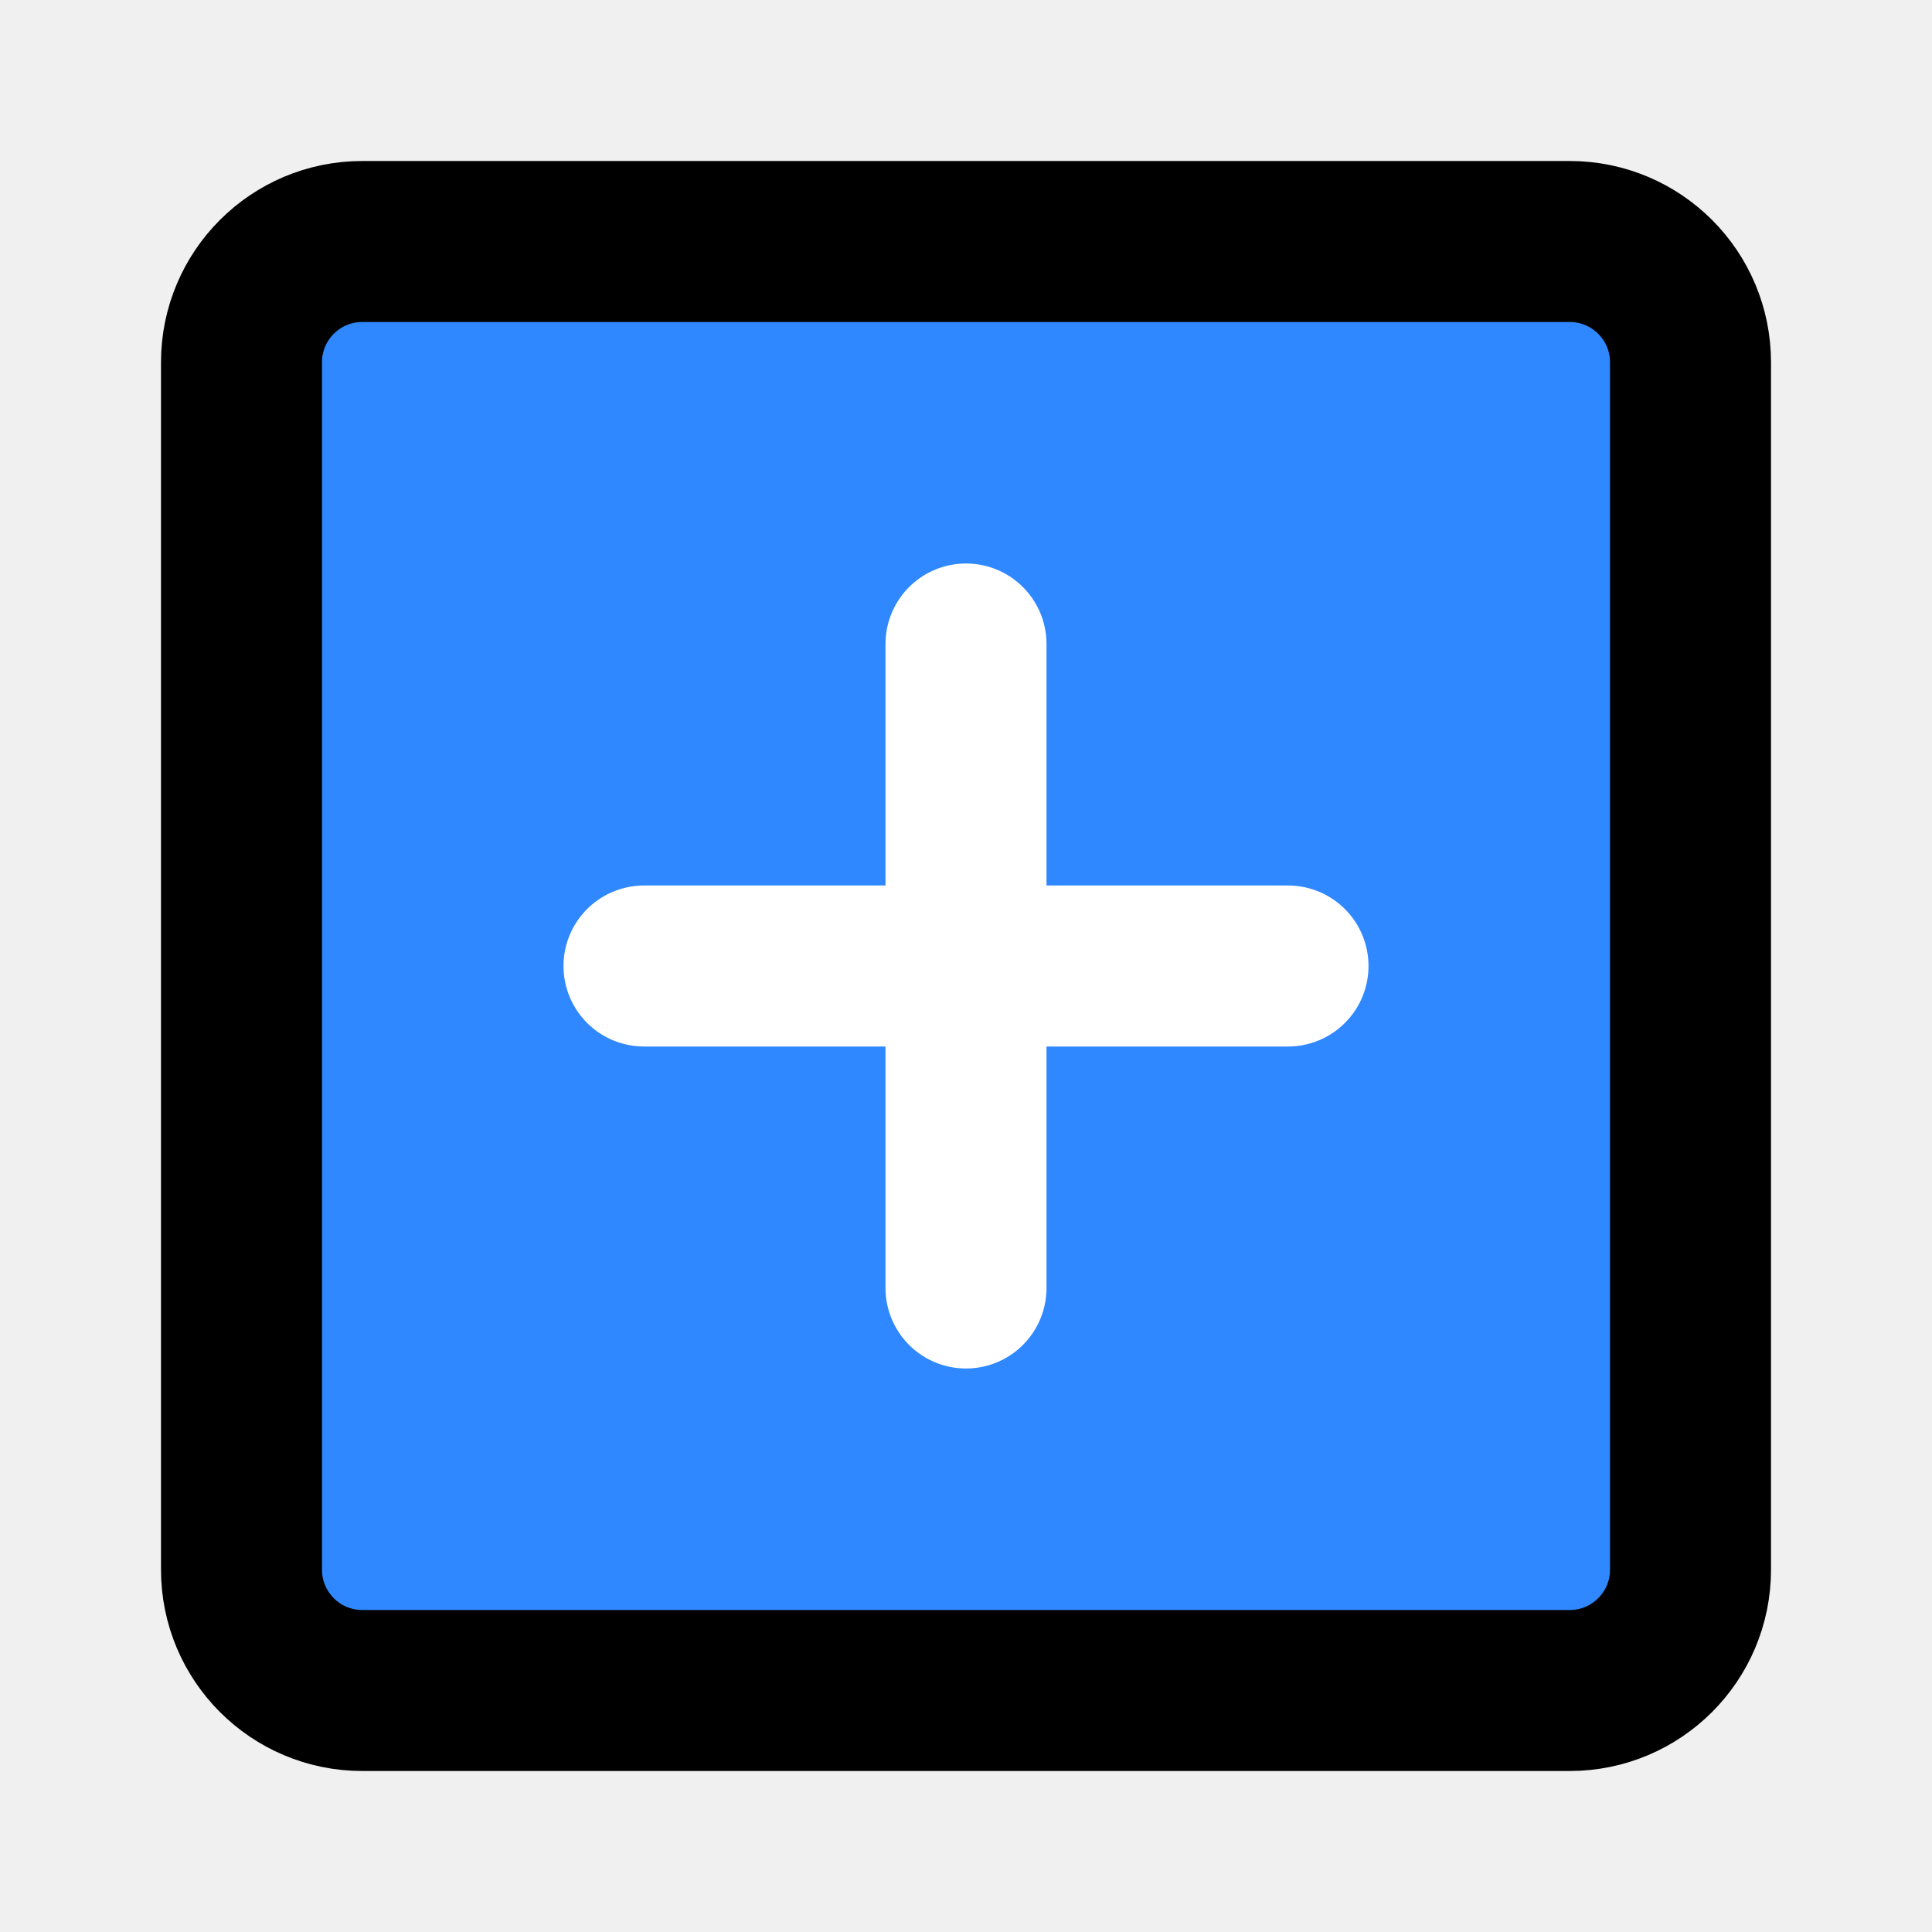
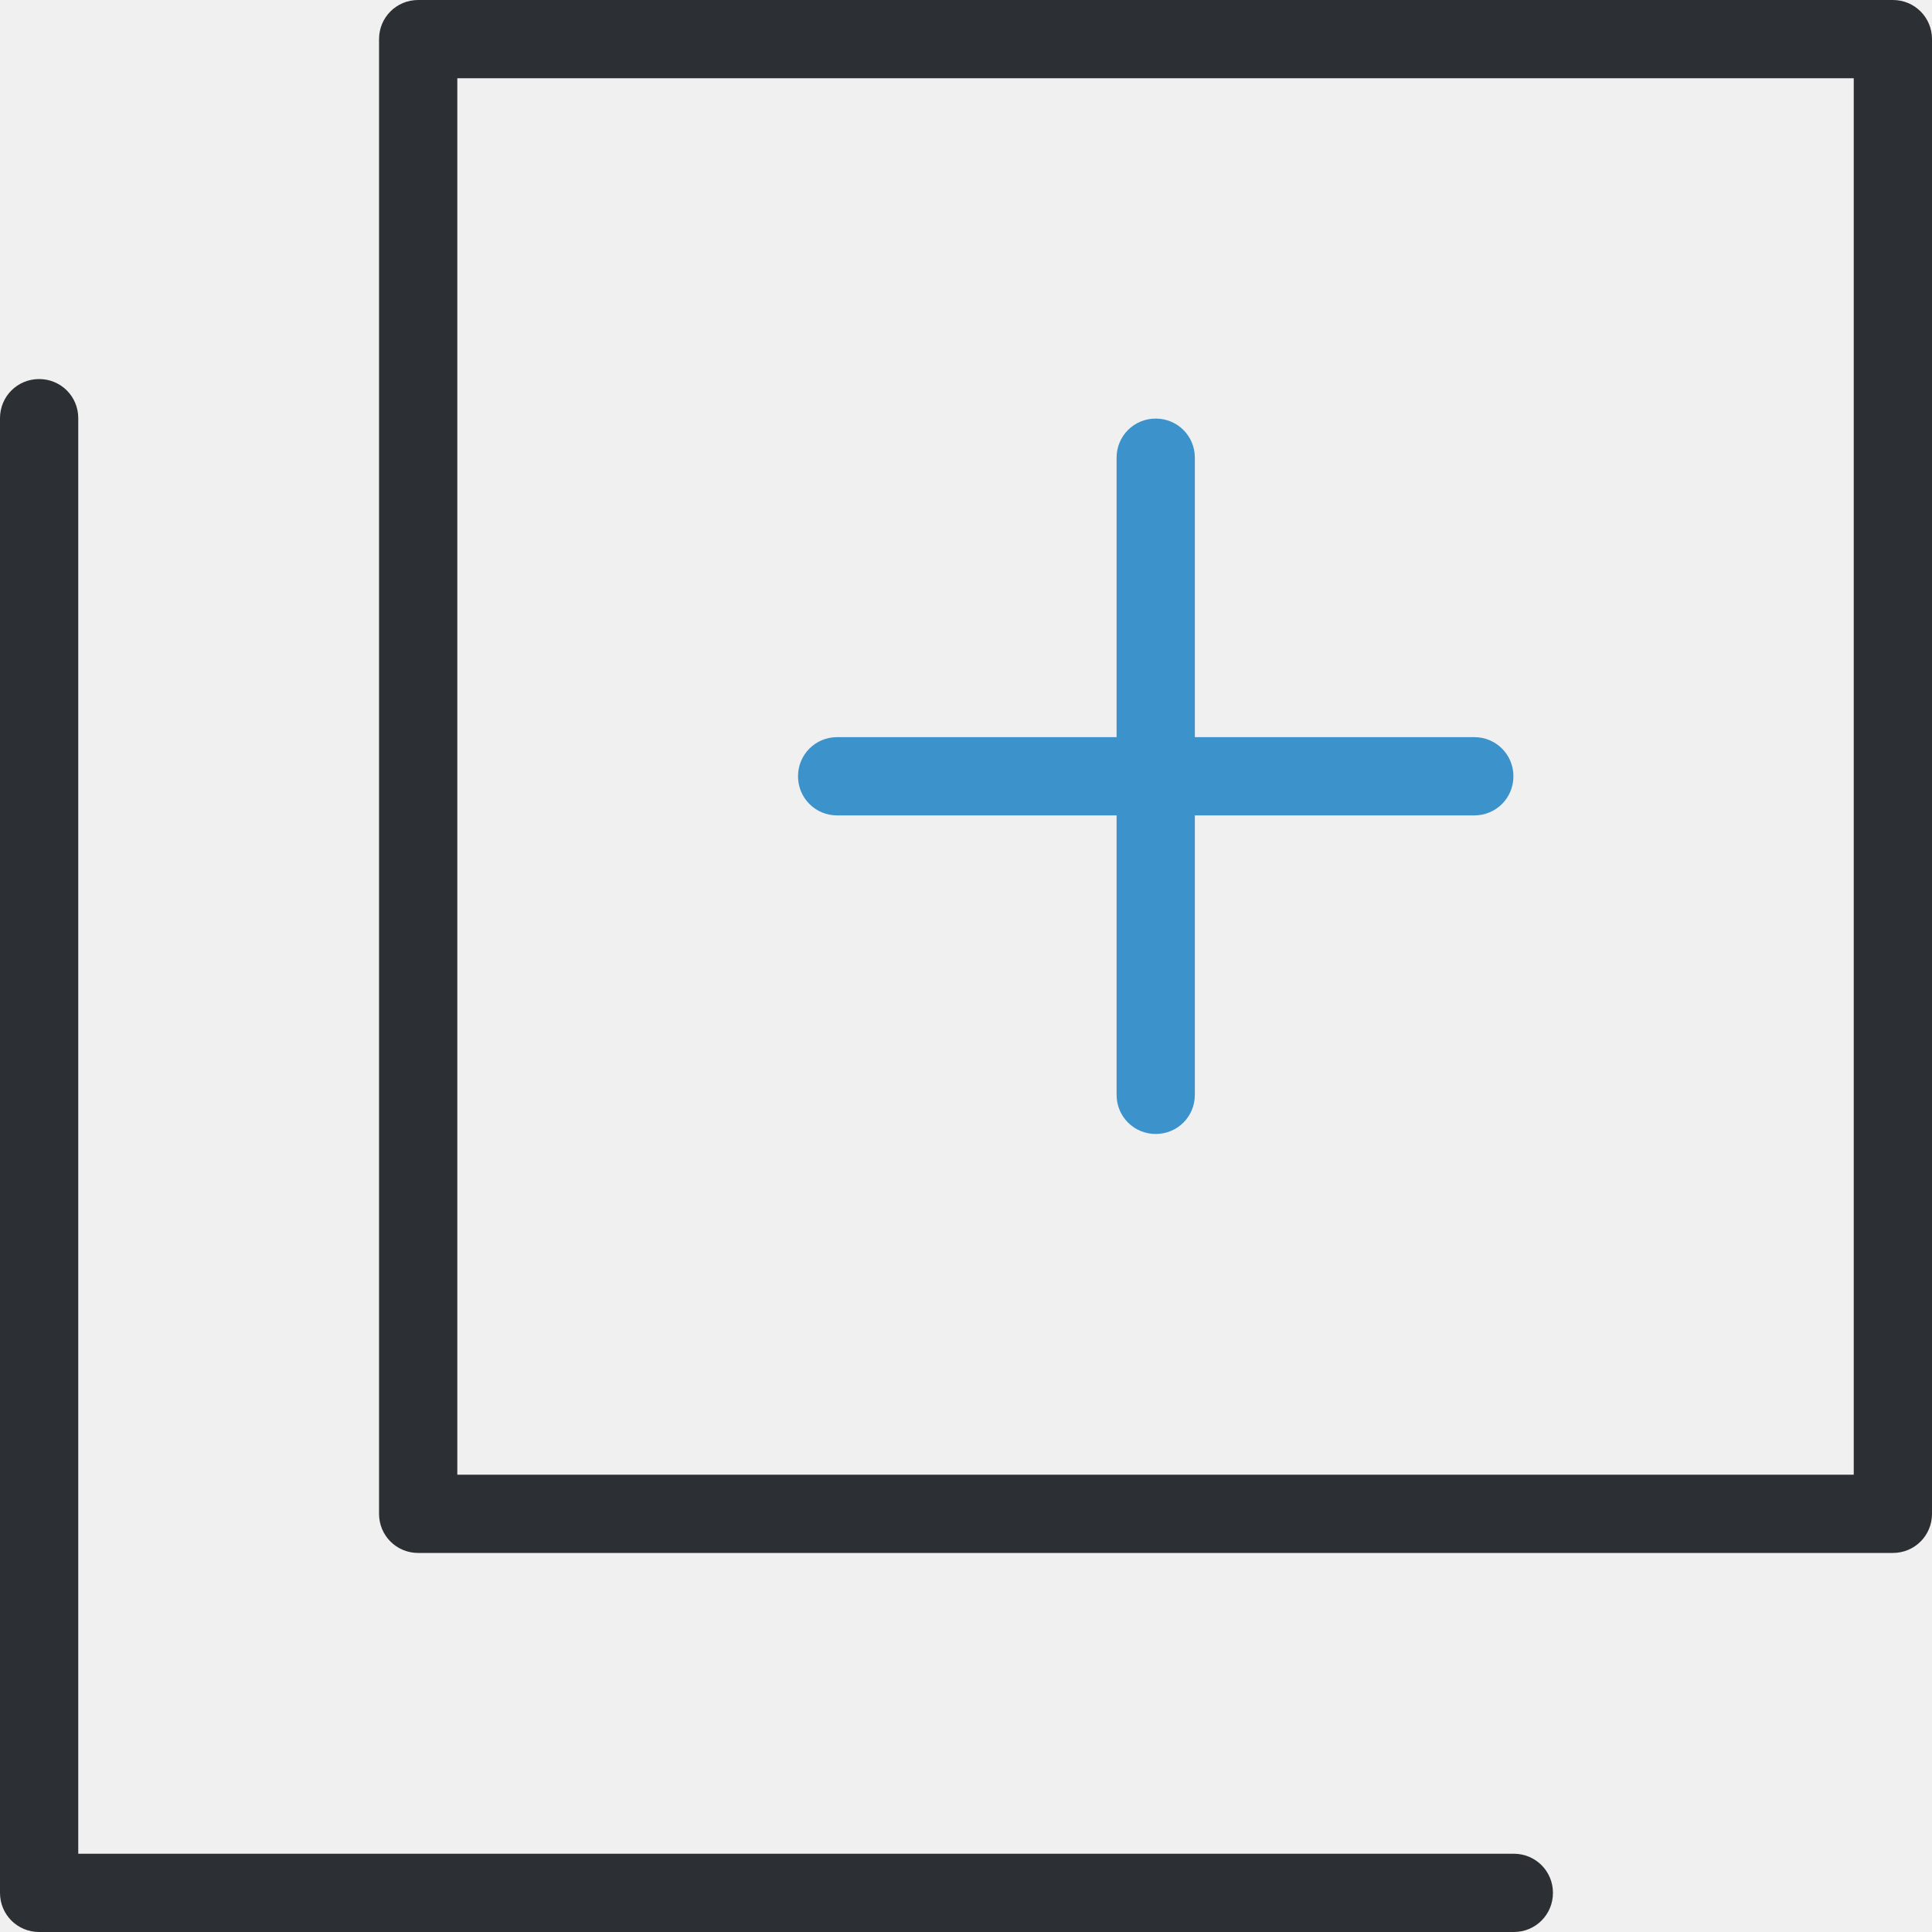
- <svg xmlns="http://www.w3.org/2000/svg" width="800px" height="800px" viewBox="0 0 48 48" fill="none">
-   <rect width="48" height="48" fill="white" fill-opacity="0.01" />
-   <rect x="6" y="6" width="36" height="36" rx="3" fill="#2F88FF" stroke="#000000" stroke-width="4" stroke-linejoin="round" />
-   <path d="M24 16V32" stroke="white" stroke-width="4" stroke-linecap="round" stroke-linejoin="round" />
-   <path d="M16 24L32 24" stroke="white" stroke-width="4" stroke-linecap="round" stroke-linejoin="round" />
+ <svg xmlns="http://www.w3.org/2000/svg" height="800px" width="800px" version="1.1" id="Layer_1" viewBox="0 0 488.8 488.8" xml:space="preserve">
+   <g>
+     <g>
+       <path style="fill:#2C2F33;" d="M488.8,383V9.9c0-5.5-4.4-9.9-9.9-9.9H105.8c-5.5,0-9.9,4.4-9.9,9.9V383c0,5.5,4.4,9.9,9.9,9.9    h373.1C484.4,392.9,488.8,388.5,488.8,383z M469,373.1H115.7V19.8H469V373.1L469,373.1z" />
+       <path style="fill:#2C2F33;" d="M9.9,488.8H383c5.5,0,9.9-4.4,9.9-9.9s-4.4-9.9-9.9-9.9H19.8V105.8c0-5.5-4.4-9.9-9.9-9.9    S0,100.3,0,105.8v373.1C0,484.4,4.4,488.8,9.9,488.8z" />
+       <path style="fill:#3C92CA;" d="M211.8,206.3h70.7V277c0,5.5,4.4,9.9,9.9,9.9s9.9-4.4,9.9-9.9v-70.7H373c5.5,0,9.9-4.4,9.9-9.9    s-4.4-9.9-9.9-9.9h-70.7v-70.7c0-5.5-4.4-9.9-9.9-9.9s-9.9,4.4-9.9,9.9v70.7h-70.7c-5.5,0-9.9,4.4-9.9,9.9    S206.3,206.3,211.8,206.3z" />
+     </g>
+   </g>
</svg>
